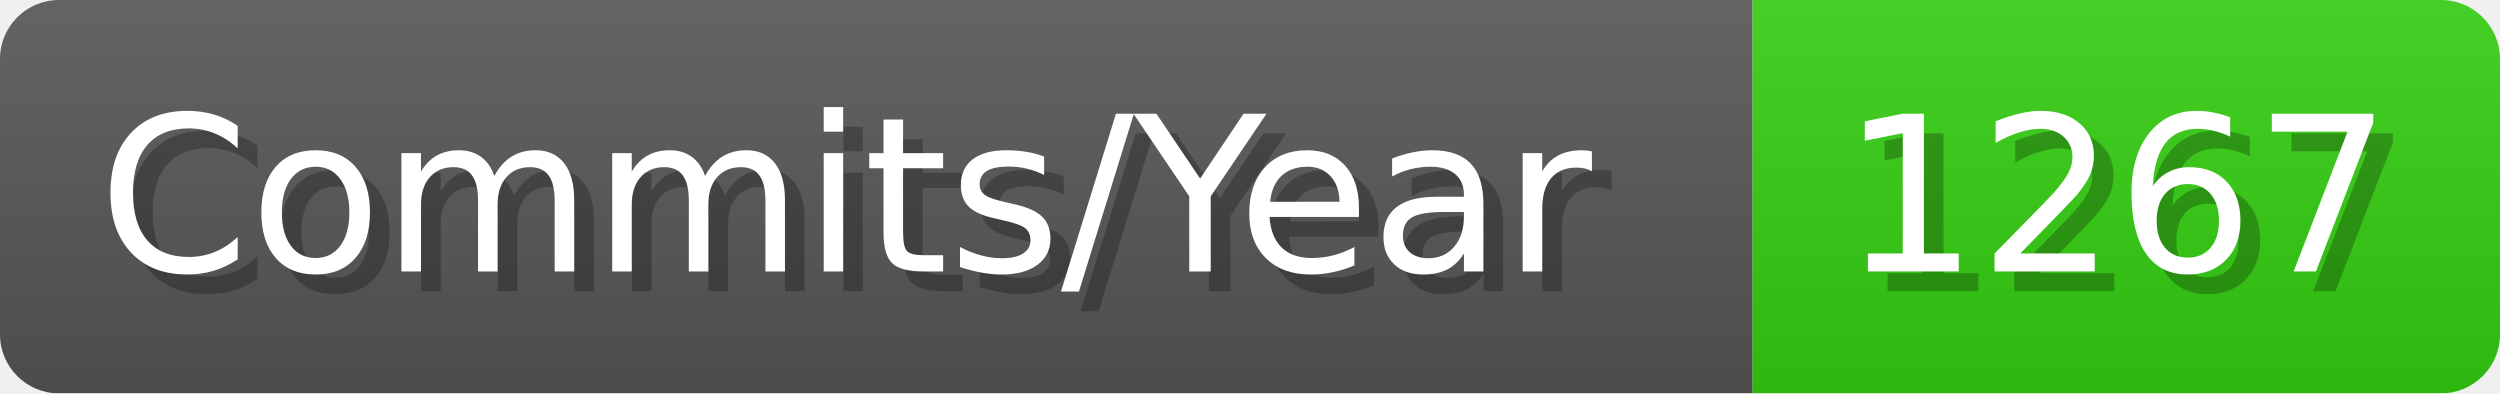
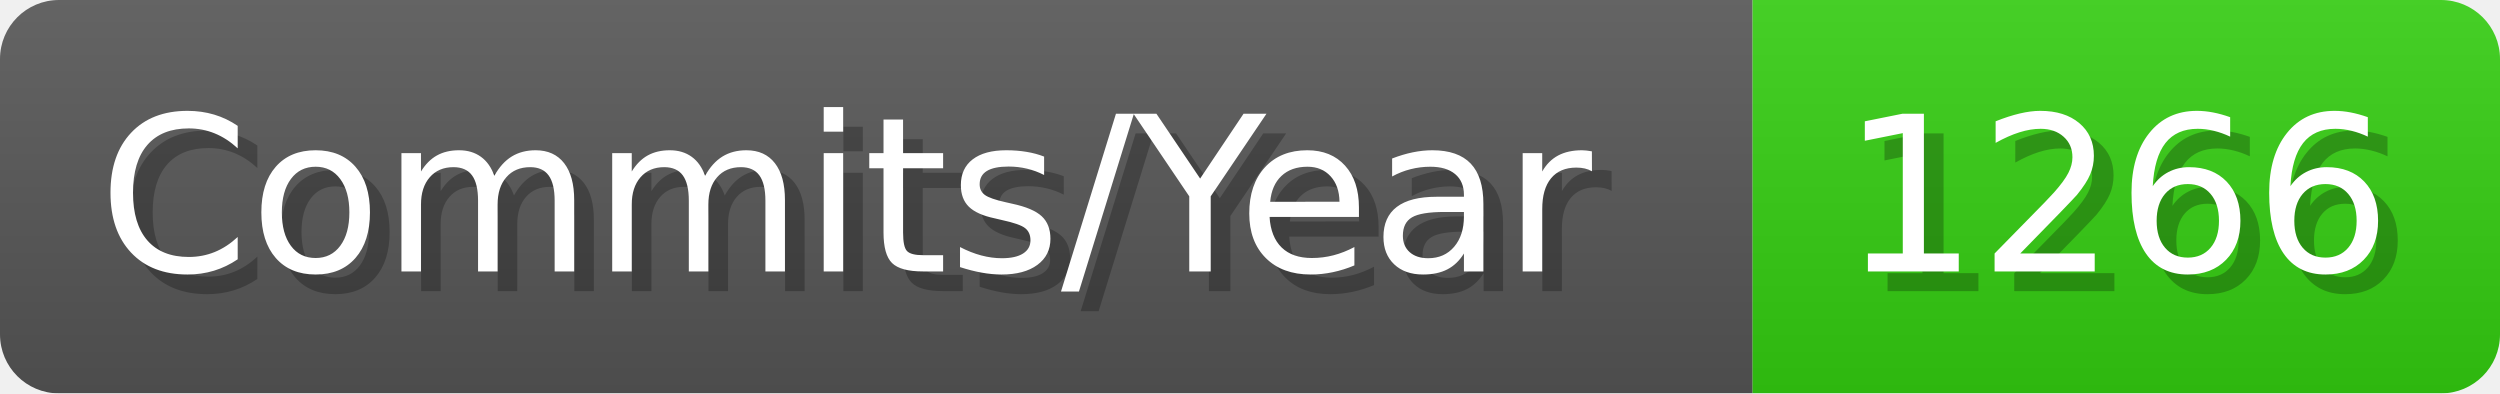
- <svg xmlns="http://www.w3.org/2000/svg" width="127.1" height="20" viewBox="0 0 1271 200" role="img" aria-label="Commits/Year: 1267">
+ <svg xmlns="http://www.w3.org/2000/svg" width="127.1" height="20" viewBox="0 0 1271 200" role="img" aria-label="Commits/Year: 1266">
  <linearGradient id="aUPdi" x2="0" y2="100%">
    <stop offset="0" stop-opacity=".1" stop-color="#EEE" />
    <stop offset="1" stop-opacity=".1" />
  </linearGradient>
  <mask id="WfAiQ">
    <rect width="1271" height="200" rx="30" fill="#FFF" />
  </mask>
  <g mask="url(#WfAiQ)">
    <rect width="891" height="200" fill="#555" />
    <rect width="380" height="200" fill="#3C1" x="891" />
    <rect width="1271" height="200" fill="url(#aUPdi)" />
  </g>
  <g aria-hidden="true" fill="#fff" text-anchor="start" font-family="Verdana,DejaVu Sans,sans-serif" font-size="110">
    <text x="60" y="148" textLength="791" fill="#000" opacity="0.25">Commits/Year</text>
    <text x="50" y="138" textLength="791">Commits/Year</text>
-     <text x="946" y="148" textLength="280" fill="#000" opacity="0.25">1267</text>
-     <text x="936" y="138" textLength="280">1267</text>
+     <text x="946" y="148" textLength="280" fill="#000" opacity="0.25">1266</text>
+     <text x="936" y="138" textLength="280">1266</text>
  </g>
</svg>
